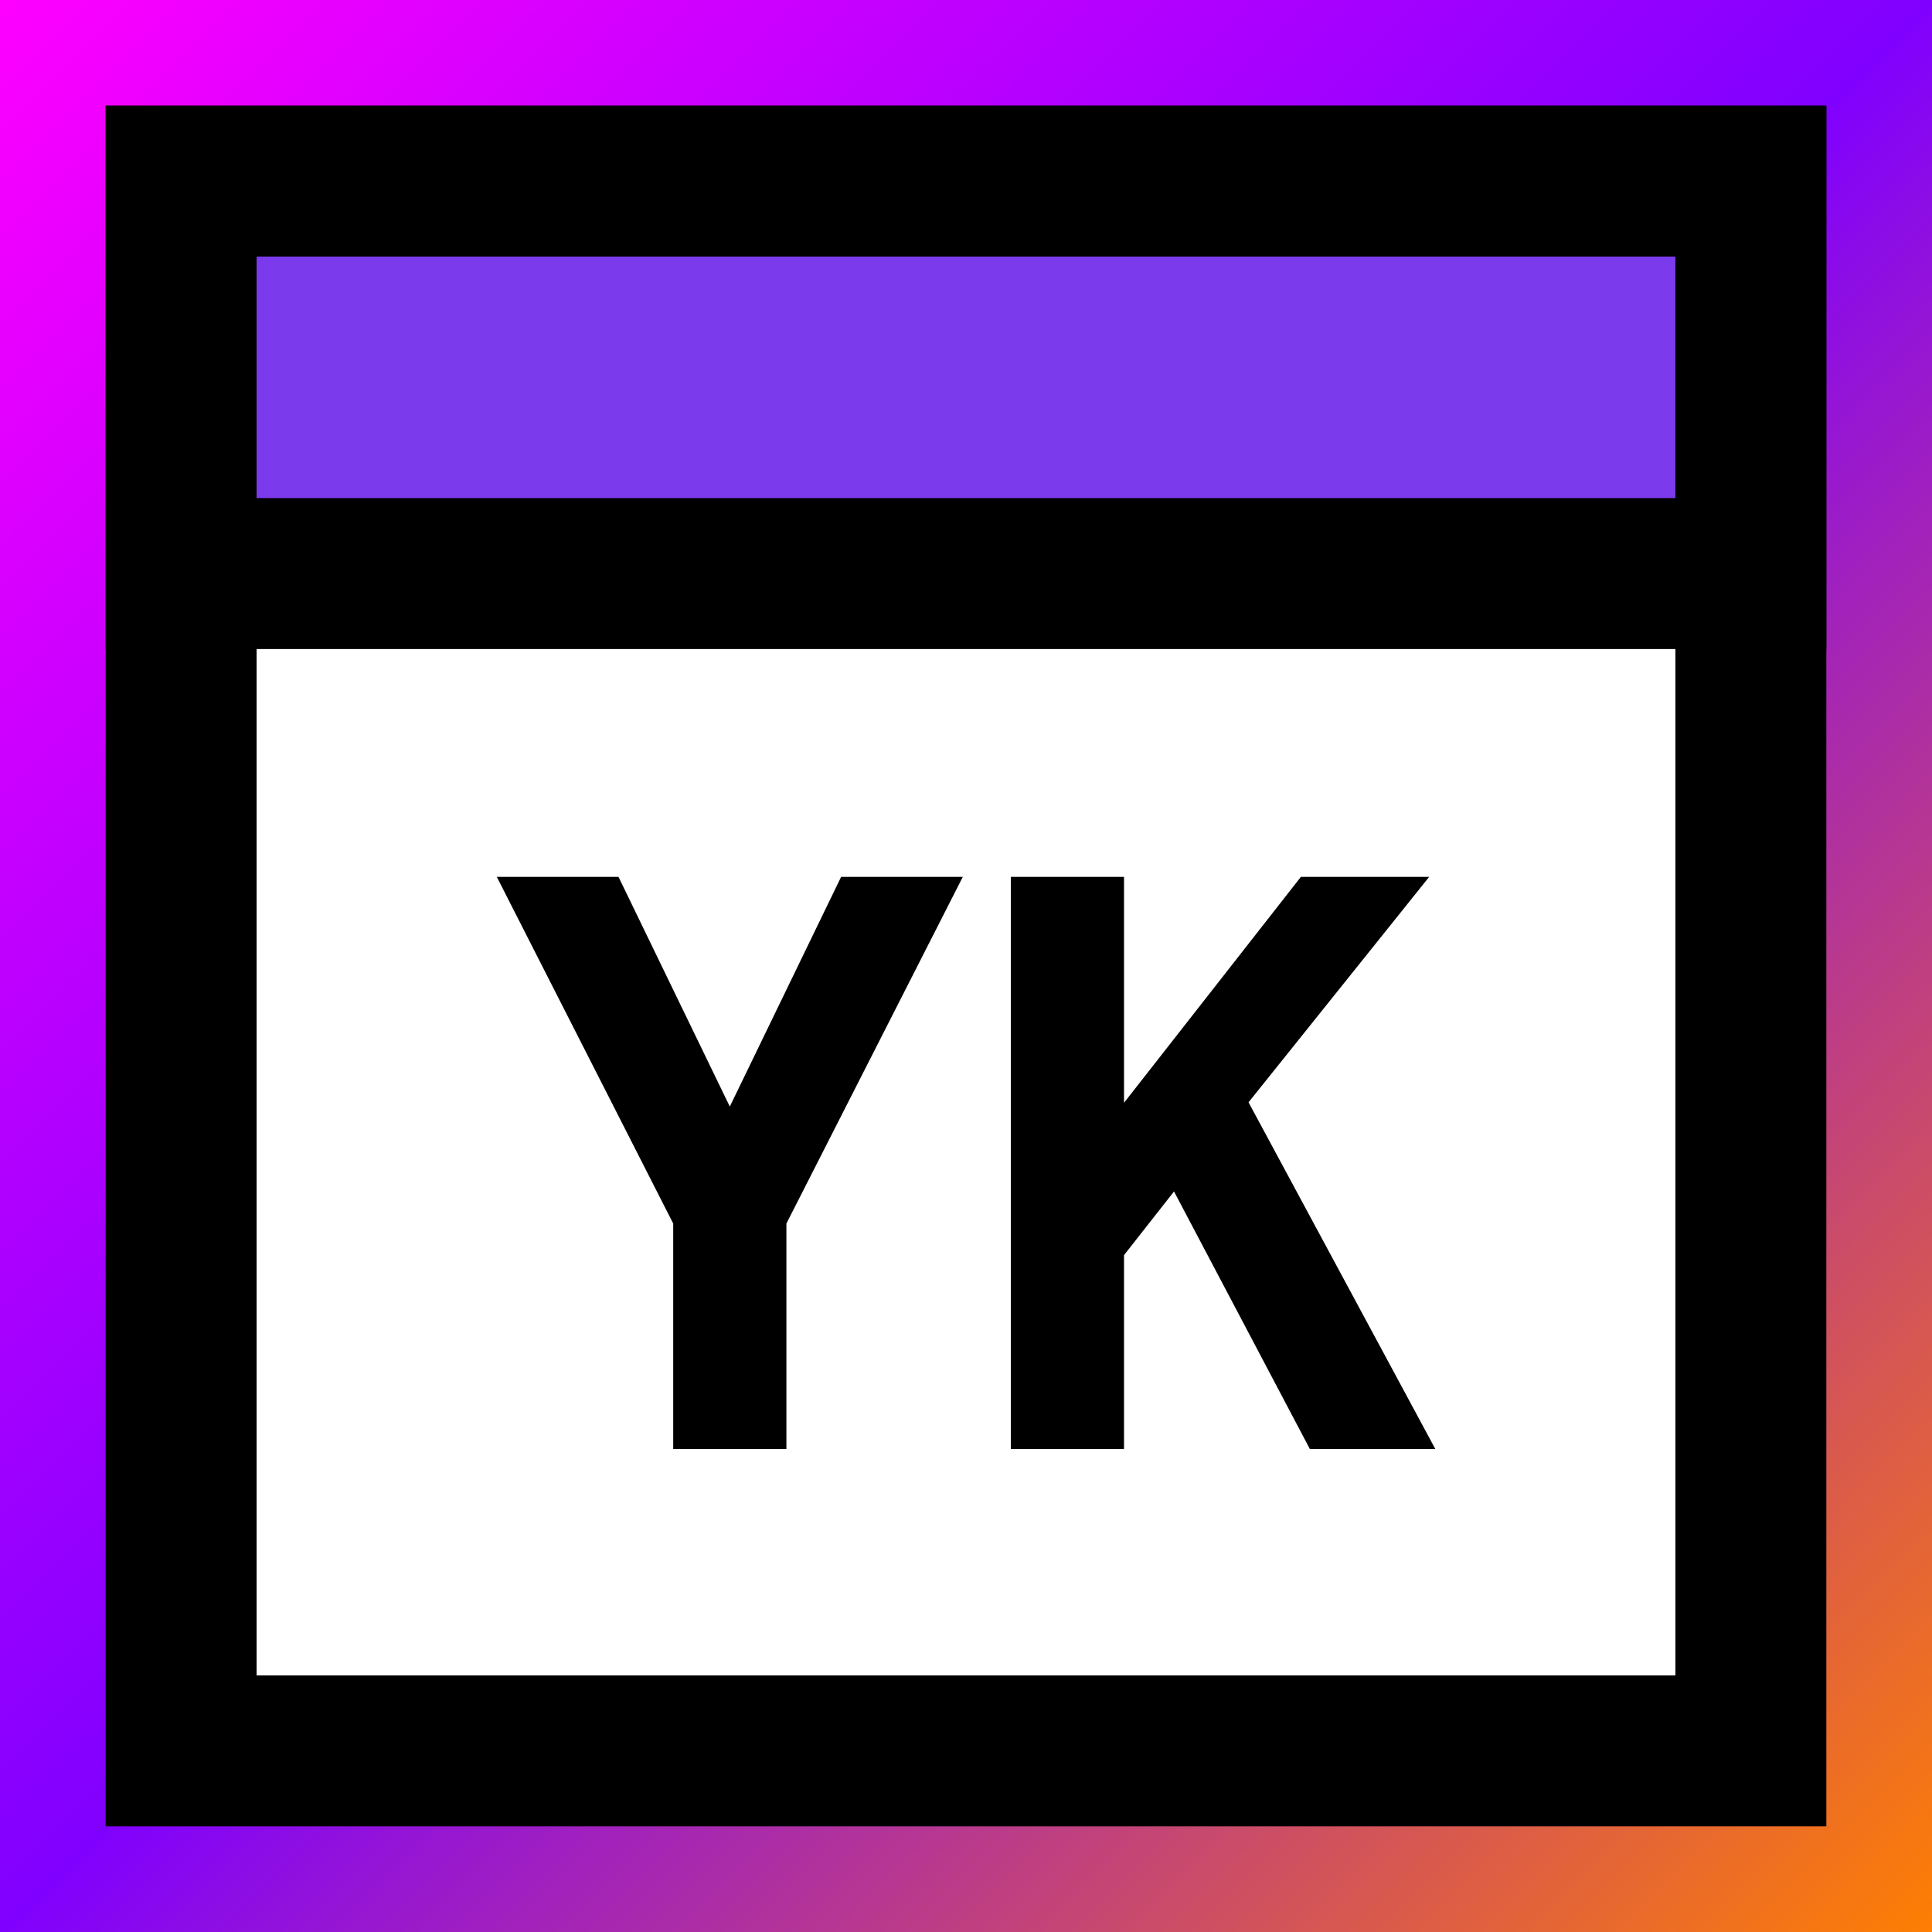
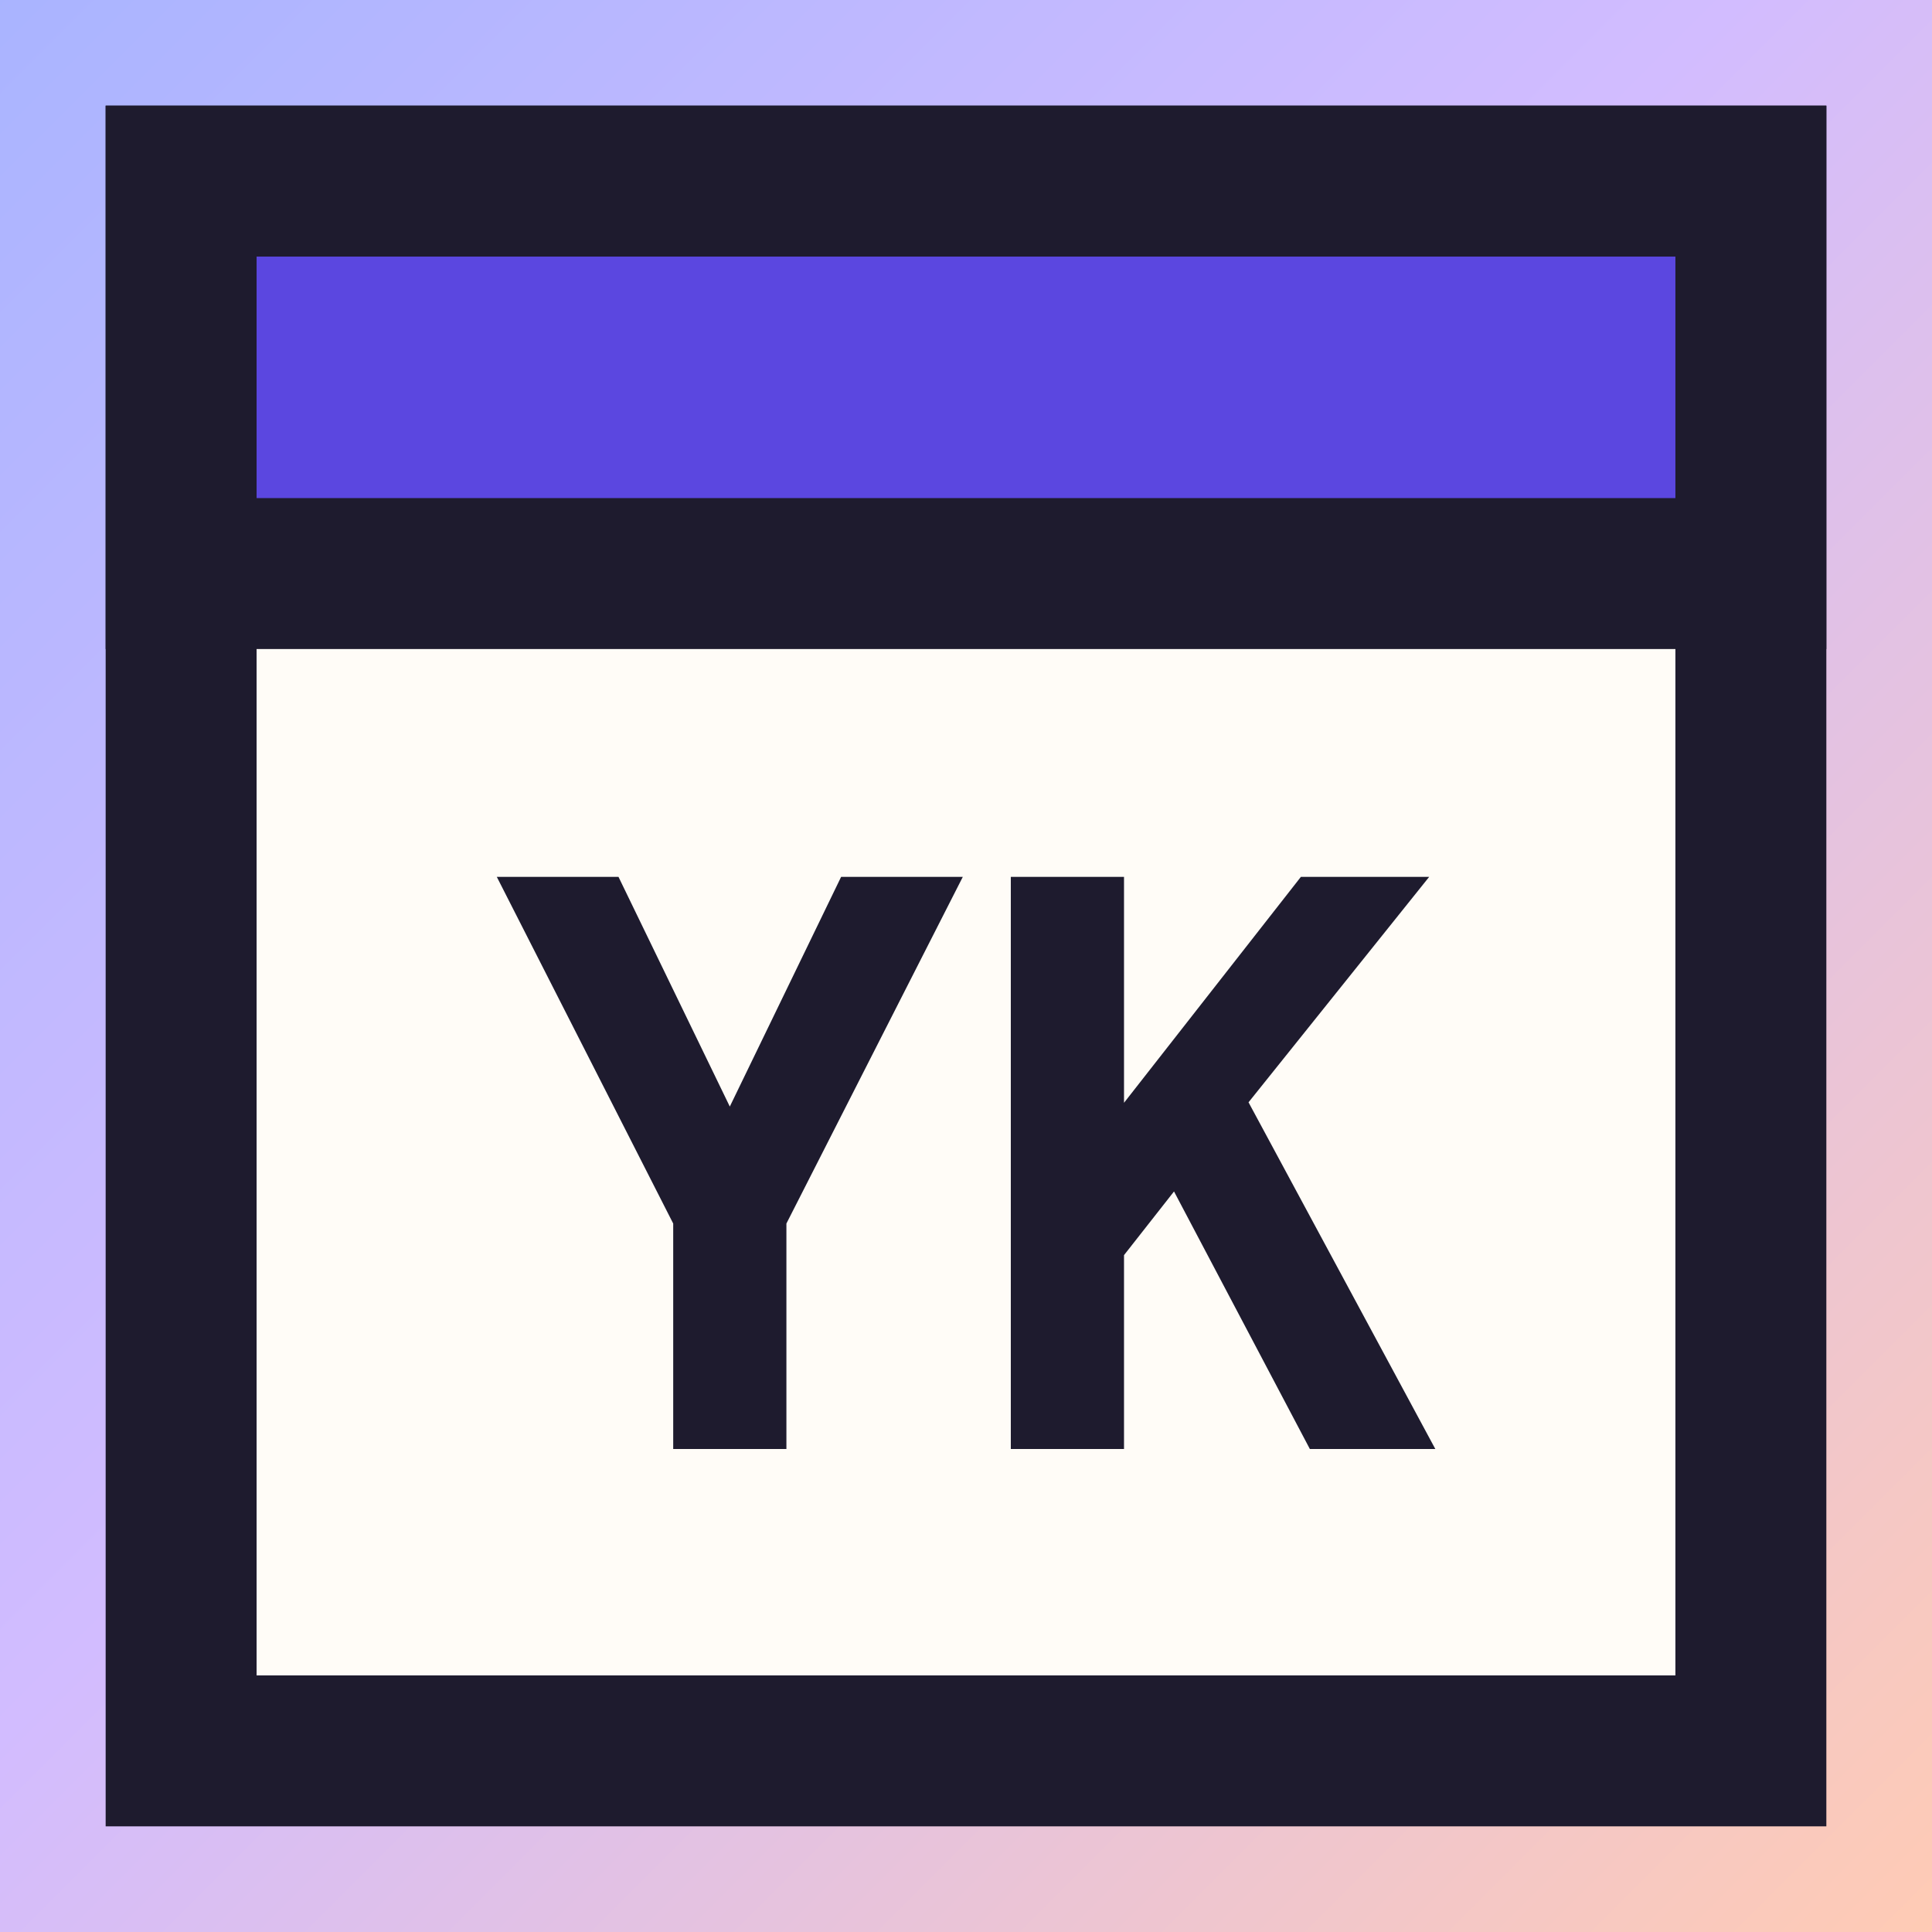
<svg xmlns="http://www.w3.org/2000/svg" viewBox="0 0 64 64">
  <defs>
    <linearGradient id="g" x1="0" y1="0" x2="1" y2="1">
-       <stop offset="0" stop-color="#ff00ff" />
-       <stop offset="0.5" stop-color="#8000ff" />
-       <stop offset="1" stop-color="#ff8000" />
+       <stop offset="0" stop-color="#A9B4FF" />
+       <stop offset="0.45" stop-color="#D2BCFF" />
+       <stop offset="1" stop-color="#FFCBB4" />
    </linearGradient>
  </defs>
  <rect width="64" height="64" fill="url(#g)" />
-   <rect x="6" y="6" width="52" height="52" fill="#fff" stroke="#000" stroke-width="5" />
-   <rect x="6" y="6" width="52" height="13" fill="#7c3aed" stroke="#000" stroke-width="5" />
-   <text x="32" y="48" font-family="ui-monospace, Menlo, monospace" font-size="26" font-weight="900" text-anchor="middle" fill="#000">YK</text>
+   <rect x="6" y="6" width="52" height="52" fill="#FFFCF7" stroke="#1E1B2E" stroke-width="5" />
+   <rect x="6" y="6" width="52" height="13" fill="#5B47E0" stroke="#1E1B2E" stroke-width="5" />
+   <text x="32" y="48" font-family="ui-monospace, Menlo, monospace" font-size="26" font-weight="900" text-anchor="middle" fill="#1E1B2E">YK</text>
</svg>
